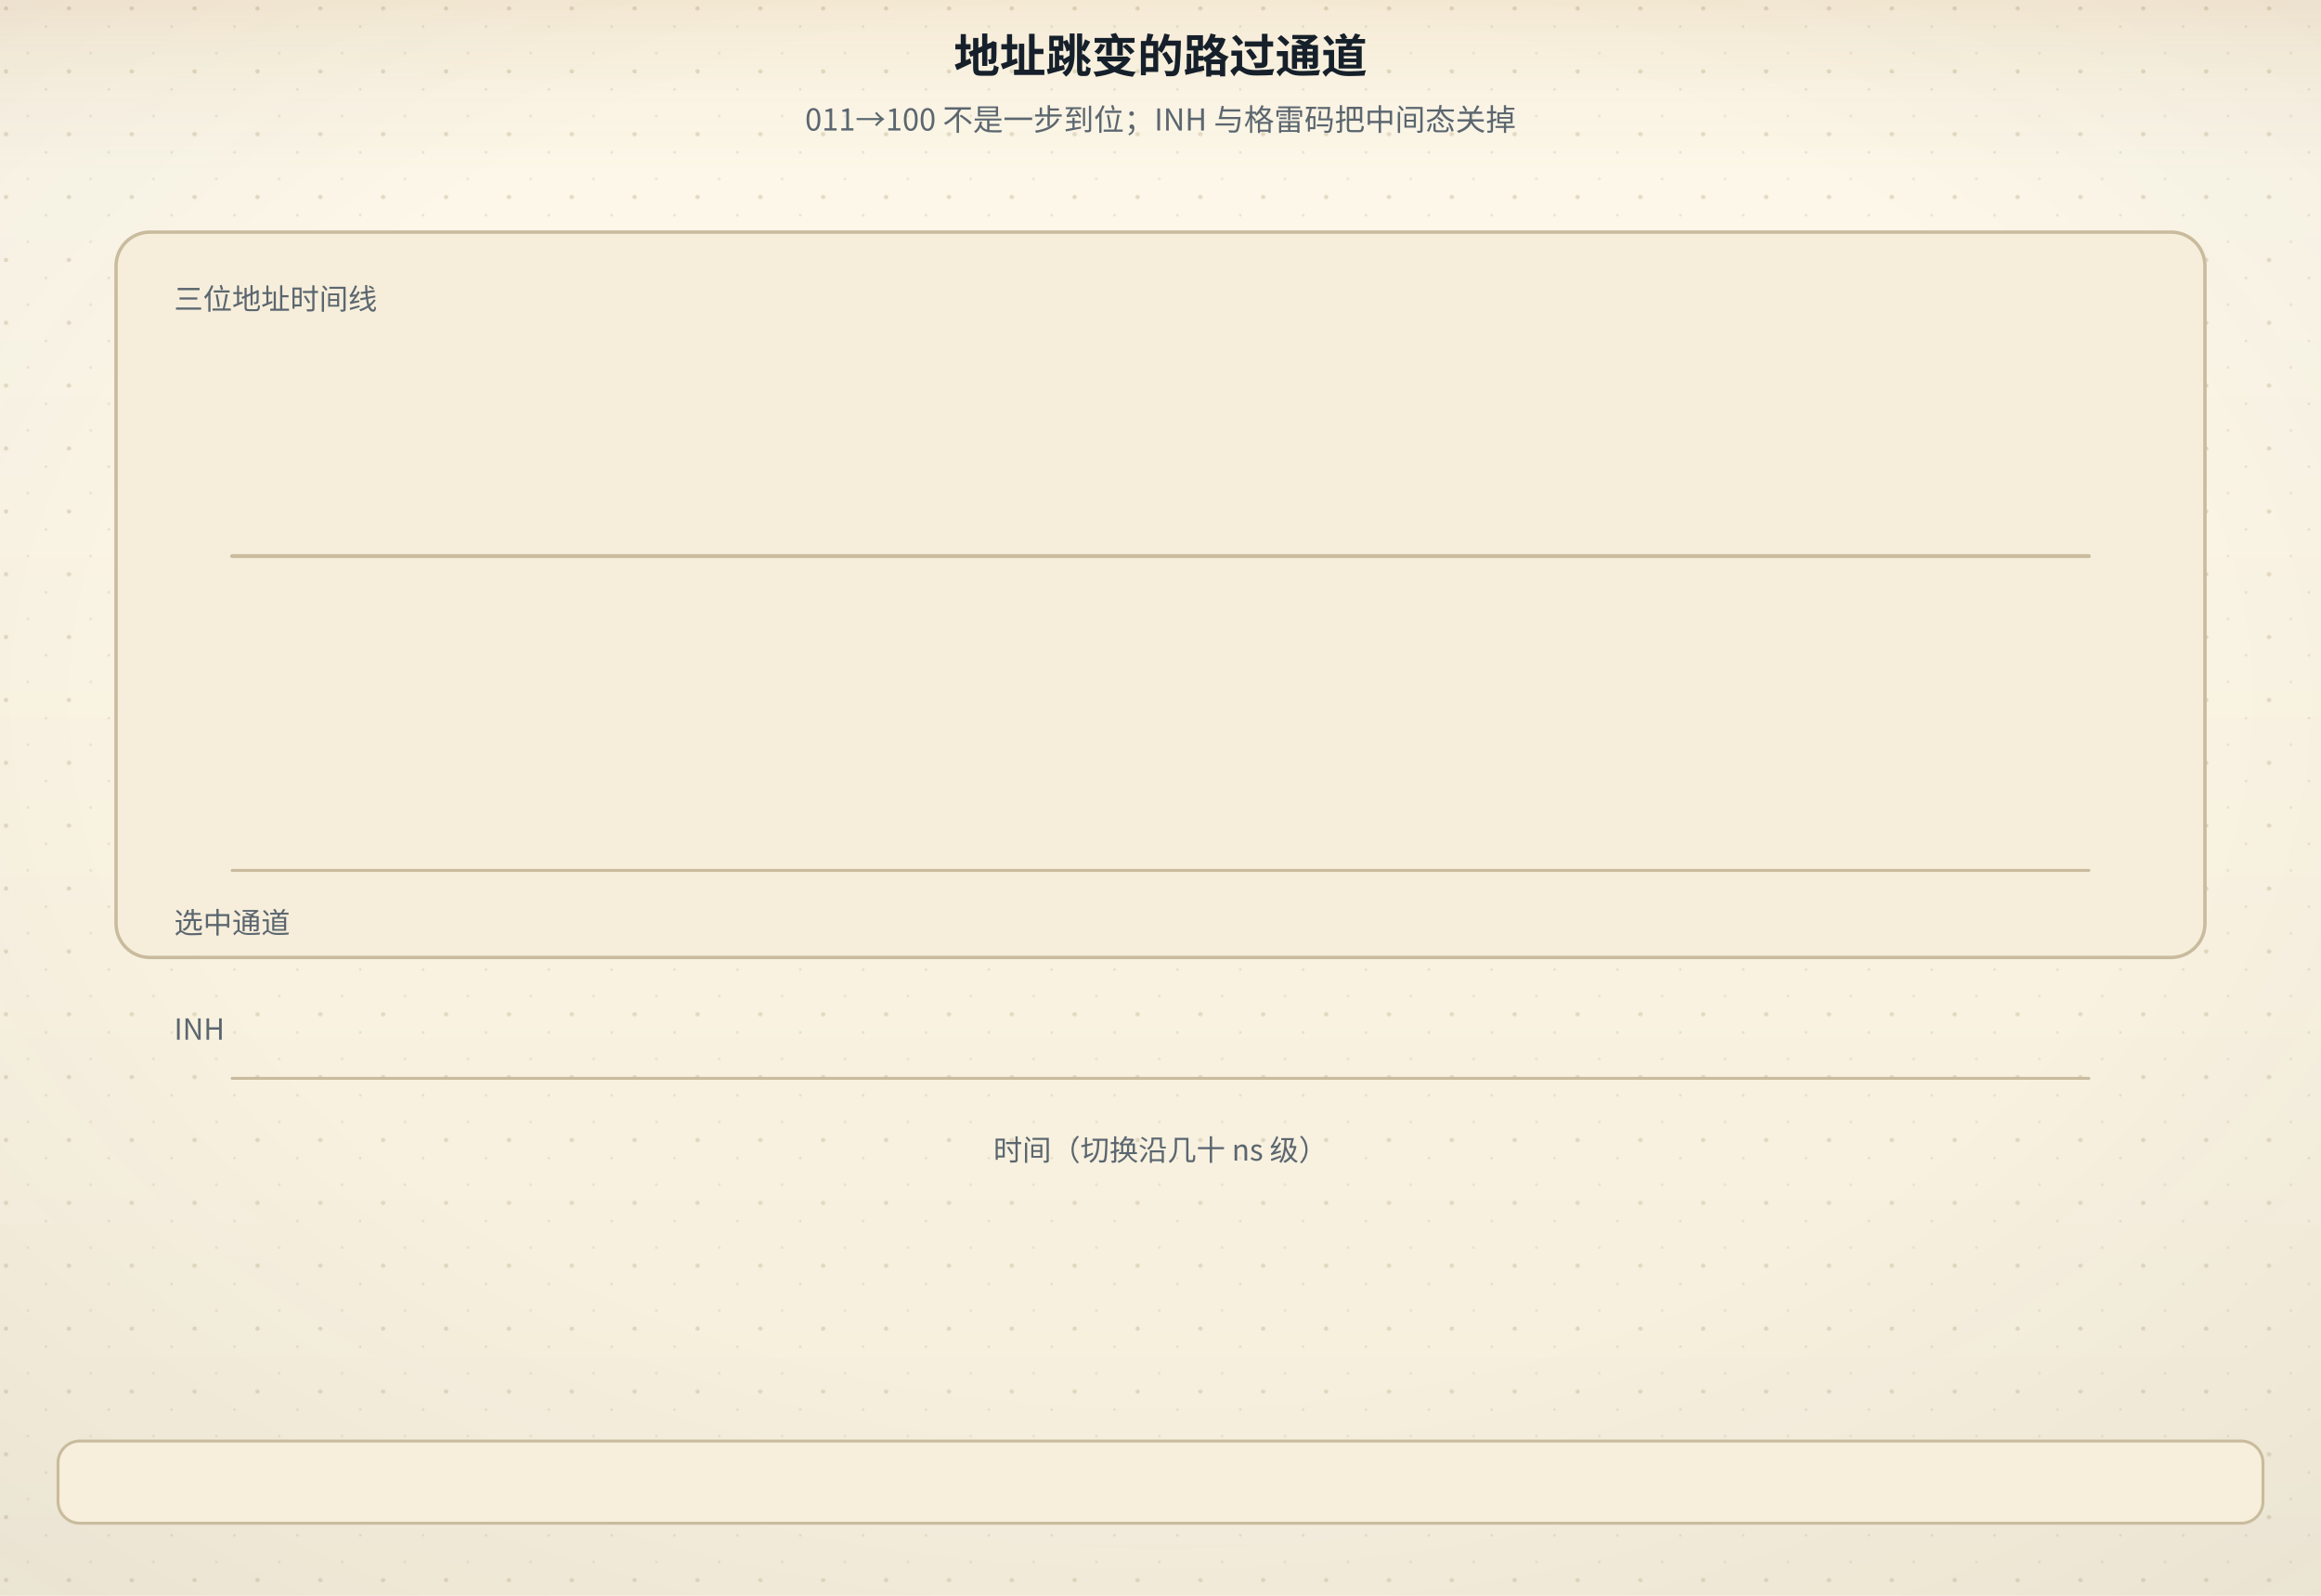
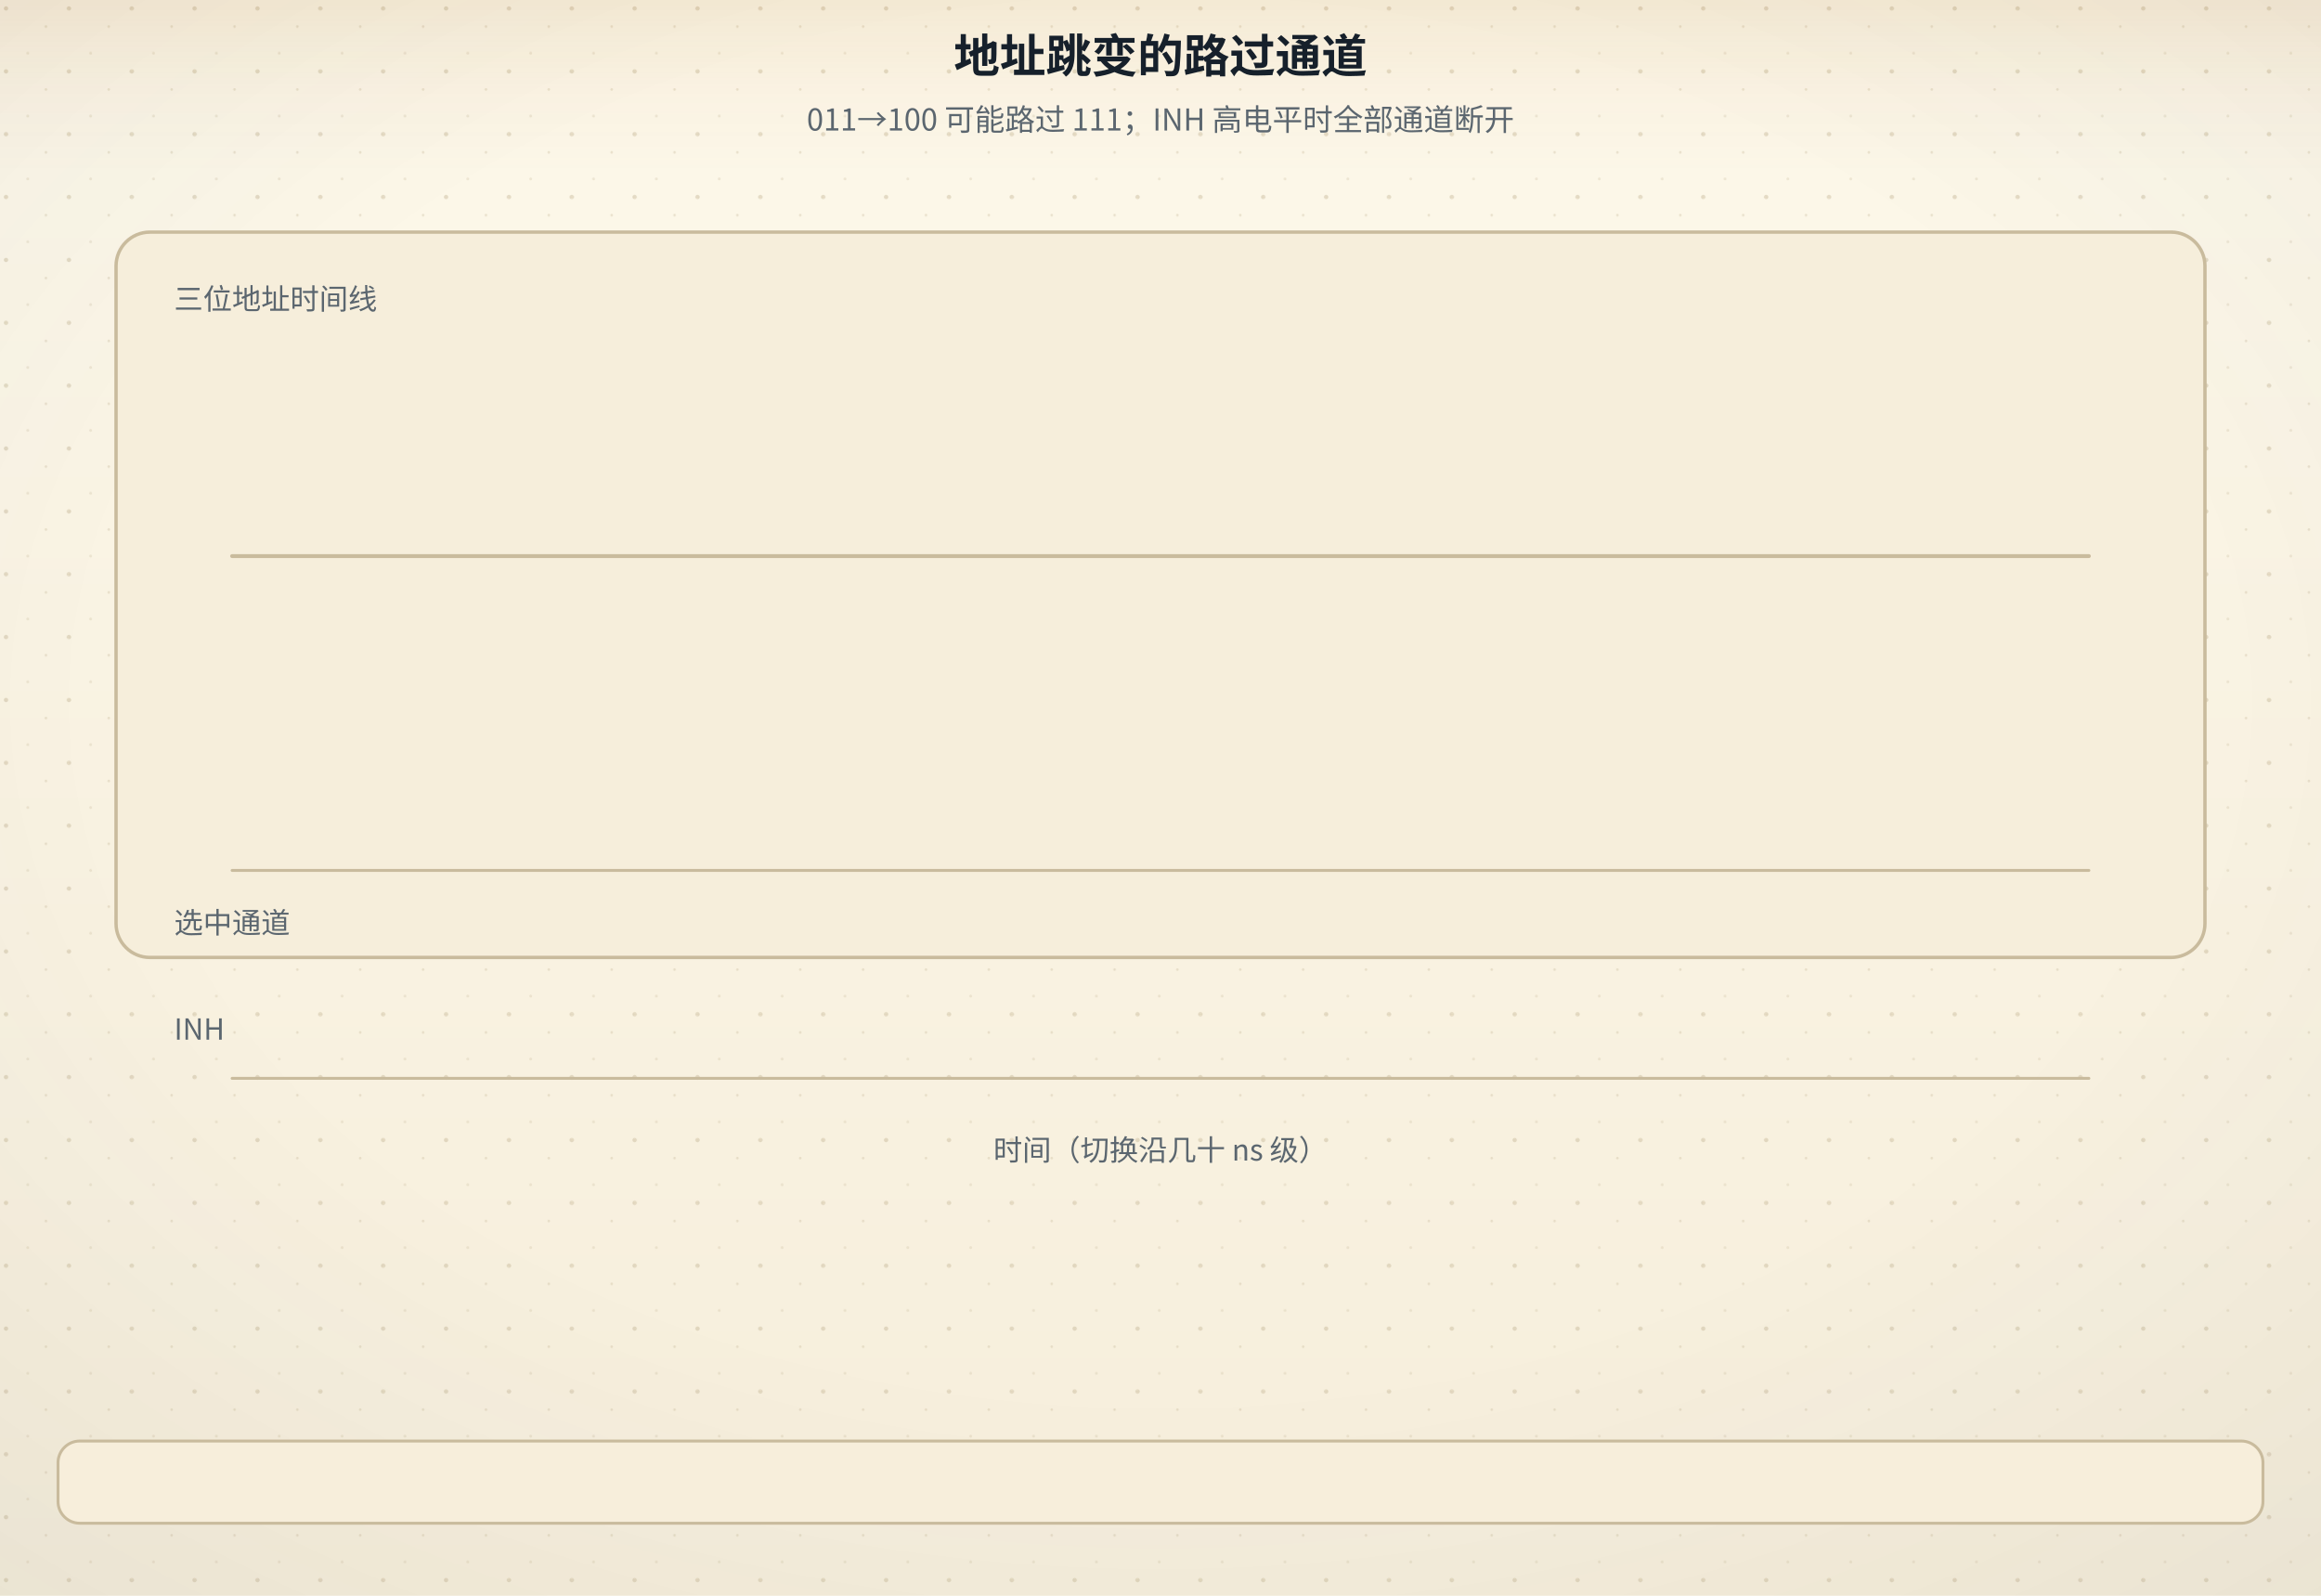
<svg xmlns="http://www.w3.org/2000/svg" viewBox="0 0 960 660" role="img" aria-labelledby="figTitle figDesc">
  <defs>
    <linearGradient id="bgL" x1="0" y1="0" x2="0" y2="1">
      <stop offset="0" stop-color="#fdf8ea" />
      <stop offset="1" stop-color="#f6eedb" />
    </linearGradient>
    <linearGradient id="bgD" x1="0" y1="0" x2="0" y2="1">
      <stop offset="0" stop-color="#141310" />
      <stop offset="1" stop-color="#1d1a14" />
    </linearGradient>
    <radialGradient id="vig" cx="0.5" cy="0.44" r="0.78">
      <stop offset="0.55" stop-color="#16202b" stop-opacity="0" />
      <stop offset="1" stop-color="#16202b" stop-opacity="0.055" />
    </radialGradient>
    <linearGradient id="hdr" x1="0" y1="0" x2="0" y2="1">
      <stop offset="0" stop-color="#a4630f" stop-opacity="0.10" />
      <stop offset="0.55" stop-color="#a4630f" stop-opacity="0.028" />
      <stop offset="1" stop-color="#a4630f" stop-opacity="0" />
    </linearGradient>
    <linearGradient id="hdrD" x1="0" y1="0" x2="0" y2="1">
      <stop offset="0" stop-color="#dcab63" stop-opacity="0.13" />
      <stop offset="0.55" stop-color="#dcab63" stop-opacity="0.04" />
      <stop offset="1" stop-color="#dcab63" stop-opacity="0" />
    </linearGradient>
    <pattern id="dots" width="26" height="26" patternUnits="userSpaceOnUse">
      <circle cx="2.5" cy="3.5" r="0.9" fill="#c9bb9d" />
      <circle cx="19" cy="11" r="0.55" fill="#c9bb9d" opacity="0.7" />
      <circle cx="11.5" cy="22" r="0.6" fill="#c9bb9d" opacity="0.55" />
    </pattern>
    <filter id="soft" x="-40%" y="-40%" width="180%" height="180%">
      <feDropShadow dx="0" dy="1.4" stdDeviation="2" flood-color="#16202b" flood-opacity="0.13" />
    </filter>
    <filter id="pglow" x="-70%" y="-70%" width="240%" height="240%">
      <feGaussianBlur stdDeviation="1.7" result="b" />
      <feMerge>
        <feMergeNode in="b" />
        <feMergeNode in="SourceGraphic" />
      </feMerge>
    </filter>
  </defs>
  <rect class="page-bg" width="960" height="660" fill="url(#bgL)" />
  <rect class="page-grain" width="960" height="660" fill="url(#dots)" />
  <rect class="page-vig" width="960" height="660" fill="url(#vig)" />
  <rect class="page-hdr" width="960" height="72" fill="url(#hdr)" />
  <style>
text{font-family:"Segoe UI","Microsoft YaHei","PingFang SC","Hiragino Sans GB","Noto Sans CJK SC","Source Han Sans SC","Noto Sans SC",sans-serif;}
line,path,polyline,polygon{stroke-linecap:round;stroke-linejoin:round}
.page-bg{fill:url(#bgL)}
.page-grain{opacity:.5}
.page-vig{opacity:1}
.page-hdr{fill:url(#hdr)}
@media (prefers-color-scheme: dark){
.page-bg{fill:url(#bgD)}
.page-grain{opacity:.34}
.page-vig{opacity:.5}
.page-hdr{fill:url(#hdrD)}
[fill="#fdf8ea"]{fill:#141310}
[stroke="#fdf8ea"]{stroke:#141310}
[fill="#f6eedb"]{fill:#1d1a14}
[stroke="#f6eedb"]{stroke:#1d1a14}
[fill="#e0d3b8"]{fill:#3b3529}
[stroke="#e0d3b8"]{stroke:#3b3529}
[fill="#c9bb9d"]{fill:#4a4436}
[stroke="#c9bb9d"]{stroke:#4a4436}
[fill="#16202b"]{fill:#ece4d3}
[stroke="#16202b"]{stroke:#ece4d3}
[fill="#37424e"]{fill:#cfc6b4}
[stroke="#37424e"]{stroke:#cfc6b4}
[fill="#5b666f"]{fill:#a79e8b}
[stroke="#5b666f"]{stroke:#a79e8b}
[fill="#8b8272"]{fill:#857c6c}
[stroke="#8b8272"]{stroke:#857c6c}
text[fill="#fdf8ea"]{fill:#f9f3e3}
[fill="#e6eff3"]{fill:#17262e}
[fill="#e4f1f3"]{fill:#15262a}
[fill="#e8efe6"]{fill:#182418}
[fill="#f6e7e1"]{fill:#281a16}
[fill="#f7eedb"]{fill:#292114}
[fill="#efe8ee"]{fill:#241c22}
text[fill="#1f5d7a"]{fill:#7fb7cf}
:is(rect,circle,path,line,polygon,polyline,ellipse,g)[fill="#1f5d7a"]{fill:#2b4d5f}
[stroke="#1f5d7a"]{stroke:#6fa3b9}
text[fill="#2f7f96"]{fill:#8ac9d8}
:is(rect,circle,path,line,polygon,polyline,ellipse,g)[fill="#2f7f96"]{fill:#2b5660}
[stroke="#2f7f96"]{stroke:#77b2c1}
text[fill="#3d6b4a"]{fill:#98c096}
:is(rect,circle,path,line,polygon,polyline,ellipse,g)[fill="#3d6b4a"]{fill:#2f4a33}
[stroke="#3d6b4a"]{stroke:#7aa87c}
text[fill="#a8321f"]{fill:#e0907a}
:is(rect,circle,path,line,polygon,polyline,ellipse,g)[fill="#a8321f"]{fill:#55231b}
[stroke="#a8321f"]{stroke:#c07a63}
text[fill="#a4630f"]{fill:#dcab63}
:is(rect,circle,path,line,polygon,polyline,ellipse,g)[fill="#a4630f"]{fill:#553a17}
[stroke="#a4630f"]{stroke:#c08a45}
text[fill="#6b3f63"]{fill:#c4a2bf}
:is(rect,circle,path,line,polygon,polyline,ellipse,g)[fill="#6b3f63"]{fill:#452c40}
[stroke="#6b3f63"]{stroke:#a17c9b}
}
</style>
  <text x="480" y="30" text-anchor="middle" font-size="19" font-weight="bold" fill="#16202b">地址跳变的路过通道</text>
-   <text x="480" y="54" text-anchor="middle" font-size="12.5" fill="#5b666f">011→100 不是一步到位；INH 与格雷码把中间态关掉</text>
+   <text x="480" y="54" text-anchor="middle" font-size="12.5" fill="#5b666f">011→100 可能路过 111；INH 高电平时全部通道断开</text>
  <rect x="48" y="96" width="864" height="300" rx="14" fill="#f6eedb" stroke="#c9bb9d" stroke-width="1.4" />
  <text x="72" y="128" font-size="12" fill="#5b666f">三位地址时间线</text>
  <line x1="96" y1="230" x2="864" y2="230" stroke="#c9bb9d" stroke-width="1.6" />
  <line x1="96" y1="360" x2="864" y2="360" stroke="#c9bb9d" stroke-width="1.2" />
  <text x="72" y="386" font-size="12" fill="#5b666f">选中通道</text>
  <text x="72" y="430" font-size="12" fill="#5b666f">INH</text>
  <line x1="96" y1="446" x2="864" y2="446" stroke="#c9bb9d" stroke-width="1.2" />
  <text x="480" y="480" text-anchor="middle" font-size="12" fill="#5b666f">时间（切换沿几十 ns 级）</text>
  <g data-beat="停在011" opacity="0">
    <rect x="120" y="204" width="120" height="52" rx="8" fill="#e6eff3" stroke="#1f5d7a" stroke-width="2" />
    <text x="180" y="238" text-anchor="middle" font-size="18" font-weight="bold" fill="#1f5d7a">011</text>
    <text x="120" y="284" font-size="12.5" fill="#16202b">选中通道 3，稳定</text>
    <animate attributeName="opacity" values="0;1" keyTimes="0;1" calcMode="spline" keySplines="0.25 0.1 0.25 1" begin="0s" dur="0.45s" fill="freeze" />
    <animate attributeName="opacity" values="1;0" keyTimes="0;1" calcMode="spline" keySplines="0.4 0 0.6 1" begin="1.6s" dur="0.4s" fill="freeze" />
    <animateTransform attributeName="transform" type="translate" from="0 0" to="0 -4" begin="0s" dur="0.6s" fill="freeze" calcMode="spline" keySplines="0.25 0.1 0.25 1" keyTimes="0;1" />
  </g>
  <g data-beat="三位抢跑" opacity="0">
    <rect x="120" y="204" width="120" height="52" rx="8" fill="#e6eff3" stroke="#1f5d7a" stroke-width="2" />
    <text x="180" y="238" text-anchor="middle" font-size="18" font-weight="bold" fill="#1f5d7a">011</text>
    <rect x="340" y="204" width="120" height="52" rx="8" fill="#f7eedb" stroke="#a4630f" stroke-width="2" />
    <text x="400" y="238" text-anchor="middle" font-size="18" font-weight="bold" fill="#a4630f">111</text>
-     <text x="480" y="238" font-size="13" fill="#16202b">中间态先到</text>
-     <rect x="620" y="204" width="120" height="52" rx="8" fill="#f7eedb" stroke="#a4630f" stroke-width="2" />
-     <text x="680" y="238" text-anchor="middle" font-size="18" font-weight="bold" fill="#a4630f">010</text>
+     <rect x="620" y="204" width="120" height="52" rx="8" fill="#e6eff3" stroke="#1f5d7a" stroke-width="2" />
+     <text x="680" y="238" text-anchor="middle" font-size="18" font-weight="bold" fill="#1f5d7a">100</text>
+     <text x="120" y="284" font-size="12.5" fill="#16202b">原地址</text>
+     <text x="340" y="284" font-size="12.5" fill="#a4630f">一种可能的中间态</text>
+     <text x="620" y="284" font-size="12.5" fill="#16202b">新地址稳定</text>
    <animate attributeName="opacity" values="0;1" keyTimes="0;1" calcMode="spline" keySplines="0.25 0.1 0.25 1" begin="1.6s" dur="0.45s" fill="freeze" />
    <animate attributeName="opacity" values="1;0" keyTimes="0;1" calcMode="spline" keySplines="0.4 0 0.6 1" begin="3.4s" dur="0.4s" fill="freeze" />
    <animateTransform attributeName="transform" type="translate" from="0 0" to="0 -4" begin="1.6s" dur="0.6s" fill="freeze" calcMode="spline" keySplines="0.25 0.1 0.25 1" keyTimes="0;1" />
  </g>
  <g data-beat="路过111" opacity="0">
    <rect x="120" y="204" width="120" height="52" rx="8" fill="#e6eff3" stroke="#1f5d7a" stroke-width="2" />
    <text x="180" y="238" text-anchor="middle" font-size="18" font-weight="bold" fill="#1f5d7a">011</text>
    <rect x="340" y="204" width="120" height="52" rx="8" fill="#f7eedb" stroke="#a4630f" stroke-width="2" />
    <text x="400" y="238" text-anchor="middle" font-size="18" font-weight="bold" fill="#a4630f">111</text>
-     <text x="480" y="238" font-size="13" fill="#16202b">中间态先到</text>
+     <rect x="620" y="204" width="120" height="52" rx="8" fill="#e6eff3" stroke="#1f5d7a" stroke-width="2" />
+     <text x="680" y="238" text-anchor="middle" font-size="18" font-weight="bold" fill="#1f5d7a">100</text>
+     <text x="120" y="284" font-size="12.5" fill="#16202b">原地址</text>
+     <text x="340" y="284" font-size="12.5" fill="#a4630f">一种可能的中间态</text>
+     <text x="620" y="284" font-size="12.5" fill="#16202b">新地址稳定</text>
    <rect x="340" y="310" width="120" height="34" rx="6" fill="#f6e7e1" stroke="#a8321f" stroke-width="2" />
-     <text x="400" y="334" text-anchor="middle" font-size="12.5" font-weight="bold" fill="#a8321f">通道 7 先导通</text>
-     <text x="480" y="334" font-size="12" fill="#a8321f">无关信号短促进入 / 泄一包电荷</text>
+     <text x="400" y="334" text-anchor="middle" font-size="12.5" font-weight="bold" fill="#a8321f">通道 7 误接通</text>
+     <text x="480" y="334" font-size="12" fill="#a8321f">未拉 INH：无关信号短促进入</text>
    <animate attributeName="opacity" values="0;1" keyTimes="0;1" calcMode="spline" keySplines="0.25 0.1 0.25 1" begin="3.4s" dur="0.45s" fill="freeze" />
    <animate attributeName="opacity" values="1;0" keyTimes="0;1" calcMode="spline" keySplines="0.4 0 0.6 1" begin="5.2s" dur="0.4s" fill="freeze" />
    <animateTransform attributeName="transform" type="translate" from="0 0" to="0 -4" begin="3.4s" dur="0.6s" fill="freeze" calcMode="spline" keySplines="0.25 0.1 0.25 1" keyTimes="0;1" />
  </g>
  <g data-beat="先拉INH" opacity="0">
    <rect x="120" y="204" width="120" height="52" rx="8" fill="#e6eff3" stroke="#1f5d7a" stroke-width="2" />
    <text x="180" y="238" text-anchor="middle" font-size="18" font-weight="bold" fill="#1f5d7a">011</text>
-     <text x="120" y="284" font-size="12.5" fill="#16202b">选中通道 3，稳定</text>
-     <rect x="340" y="204" width="120" height="52" rx="8" fill="#f7eedb" stroke="#a4630f" stroke-width="2" />
-     <text x="400" y="238" text-anchor="middle" font-size="18" font-weight="bold" fill="#a4630f">111</text>
-     <text x="480" y="238" font-size="13" fill="#16202b">中间态先到</text>
-     <rect x="620" y="204" width="120" height="52" rx="8" fill="#f7eedb" stroke="#a4630f" stroke-width="2" />
-     <text x="680" y="238" text-anchor="middle" font-size="18" font-weight="bold" fill="#a4630f">100</text>
-     <rect x="340" y="310" width="120" height="34" rx="6" fill="#f6e7e1" stroke="#a8321f" stroke-width="2" />
-     <text x="400" y="334" text-anchor="middle" font-size="12.5" font-weight="bold" fill="#a8321f">通道 7 先导通</text>
-     <text x="480" y="334" font-size="12" fill="#a8321f">无关信号短促进入 / 泄一包电荷</text>
-     <path d="M120,440 L340,440 L340,404 L620,404 L620,440 L864,440" fill="none" stroke="#3d6b4a" stroke-width="3" />
-     <text x="690" y="398" font-size="12.5" font-weight="bold" fill="#3d6b4a">INH 罩住整个地址跳变</text>
+     <rect x="340" y="204" width="120" height="52" rx="8" fill="#f7eedb" stroke="#a4630f" stroke-width="2" />
+     <text x="400" y="238" text-anchor="middle" font-size="18" font-weight="bold" fill="#a4630f">111</text>
+     <rect x="620" y="204" width="120" height="52" rx="8" fill="#e6eff3" stroke="#1f5d7a" stroke-width="2" />
+     <text x="680" y="238" text-anchor="middle" font-size="18" font-weight="bold" fill="#1f5d7a">100</text>
+     <text x="120" y="284" font-size="12.5" fill="#16202b">原地址</text>
+     <text x="340" y="284" font-size="12.5" fill="#a4630f">一种可能的中间态</text>
+     <text x="620" y="284" font-size="12.5" fill="#16202b">新地址稳定</text>
+     <rect x="120" y="310" width="180" height="34" rx="6" fill="#e6eff3" stroke="#1f5d7a" stroke-width="1.6" />
+     <text x="210" y="334" text-anchor="middle" font-size="12.5" fill="#1f5d7a">通道 3</text>
+     <rect x="300" y="310" width="480" height="34" rx="6" fill="#e8efe6" stroke="#3d6b4a" stroke-width="2" />
+     <text x="540" y="334" text-anchor="middle" font-size="12.5" font-weight="bold" fill="#3d6b4a">全断：不接通任何通道</text>
+     <rect x="780" y="310" width="120" height="34" rx="6" fill="#e6eff3" stroke="#1f5d7a" stroke-width="1.6" />
+     <text x="840" y="334" text-anchor="middle" font-size="11" fill="#1f5d7a">通道 4：接通/建立</text>
+     <path d="M120,440 L300,440 L300,404 L780,404 L780,440 L900,440" fill="none" stroke="#3d6b4a" stroke-width="3" />
+     <text x="320" y="394" font-size="12.5" font-weight="bold" fill="#3d6b4a">先拉 INH，再改地址；稳定后释放</text>
+     <line x1="848" y1="352" x2="848" y2="454" stroke="#6b3f63" stroke-width="1.6" stroke-dasharray="4,4" />
+     <text x="814" y="368" text-anchor="end" font-size="12" fill="#6b3f63">等 ≥ t_ON</text>
+     <text x="856" y="368" font-size="12" fill="#6b3f63">采样</text>
    <animate attributeName="opacity" values="0;1" keyTimes="0;1" calcMode="spline" keySplines="0.25 0.1 0.25 1" begin="5.2s" dur="0.45s" fill="freeze" />
    <animate attributeName="opacity" values="1;0" keyTimes="0;1" calcMode="spline" keySplines="0.4 0 0.6 1" begin="6.8s" dur="0.4s" fill="freeze" />
    <animateTransform attributeName="transform" type="translate" from="0 0" to="0 -4" begin="5.2s" dur="0.6s" fill="freeze" calcMode="spline" keySplines="0.25 0.1 0.25 1" keyTimes="0;1" />
  </g>
  <g data-beat="等够再采" opacity="0">
    <rect x="120" y="204" width="120" height="52" rx="8" fill="#e6eff3" stroke="#1f5d7a" stroke-width="2" />
    <text x="180" y="238" text-anchor="middle" font-size="18" font-weight="bold" fill="#1f5d7a">011</text>
-     <text x="120" y="284" font-size="12.5" fill="#16202b">选中通道 3，稳定</text>
-     <rect x="340" y="204" width="120" height="52" rx="8" fill="#f7eedb" stroke="#a4630f" stroke-width="2" />
-     <text x="400" y="238" text-anchor="middle" font-size="18" font-weight="bold" fill="#a4630f">111</text>
-     <text x="480" y="238" font-size="13" fill="#16202b">中间态先到</text>
-     <rect x="620" y="204" width="120" height="52" rx="8" fill="#f7eedb" stroke="#a4630f" stroke-width="2" />
-     <text x="680" y="238" text-anchor="middle" font-size="18" font-weight="bold" fill="#a4630f">100</text>
-     <rect x="340" y="310" width="120" height="34" rx="6" fill="#f6e7e1" stroke="#a8321f" stroke-width="2" />
-     <text x="400" y="334" text-anchor="middle" font-size="12.5" font-weight="bold" fill="#a8321f">通道 7 先导通</text>
-     <text x="480" y="334" font-size="12" fill="#a8321f">无关信号短促进入 / 泄一包电荷</text>
-     <path d="M120,440 L340,440 L340,404 L620,404 L620,440 L864,440" fill="none" stroke="#3d6b4a" stroke-width="3" />
-     <text x="690" y="398" font-size="12.5" font-weight="bold" fill="#3d6b4a">INH 罩住整个地址跳变</text>
+     <rect x="340" y="204" width="120" height="52" rx="8" fill="#f7eedb" stroke="#a4630f" stroke-width="2" />
+     <text x="400" y="238" text-anchor="middle" font-size="18" font-weight="bold" fill="#a4630f">111</text>
+     <rect x="620" y="204" width="120" height="52" rx="8" fill="#e6eff3" stroke="#1f5d7a" stroke-width="2" />
+     <text x="680" y="238" text-anchor="middle" font-size="18" font-weight="bold" fill="#1f5d7a">100</text>
+     <text x="120" y="284" font-size="12.5" fill="#16202b">原地址</text>
+     <text x="340" y="284" font-size="12.5" fill="#a4630f">一种可能的中间态</text>
+     <text x="620" y="284" font-size="12.5" fill="#16202b">新地址稳定</text>
+     <rect x="120" y="310" width="180" height="34" rx="6" fill="#e6eff3" stroke="#1f5d7a" stroke-width="1.6" />
+     <text x="210" y="334" text-anchor="middle" font-size="12.5" fill="#1f5d7a">通道 3</text>
+     <rect x="300" y="310" width="480" height="34" rx="6" fill="#e8efe6" stroke="#3d6b4a" stroke-width="2" />
+     <text x="540" y="334" text-anchor="middle" font-size="12.5" font-weight="bold" fill="#3d6b4a">全断：不接通任何通道</text>
+     <rect x="780" y="310" width="120" height="34" rx="6" fill="#e6eff3" stroke="#1f5d7a" stroke-width="1.6" />
+     <text x="840" y="334" text-anchor="middle" font-size="11" fill="#1f5d7a">通道 4：接通/建立</text>
+     <path d="M120,440 L300,440 L300,404 L780,404 L780,440 L900,440" fill="none" stroke="#3d6b4a" stroke-width="3" />
+     <text x="320" y="394" font-size="12.5" font-weight="bold" fill="#3d6b4a">先拉 INH，再改地址；稳定后释放</text>
+     <line x1="848" y1="352" x2="848" y2="454" stroke="#6b3f63" stroke-width="1.6" stroke-dasharray="4,4" />
+     <text x="814" y="368" text-anchor="end" font-size="12" fill="#6b3f63">等 ≥ t_ON</text>
+     <text x="856" y="368" font-size="12" fill="#6b3f63">采样</text>
    <rect x="96" y="500" width="816" height="76" rx="10" fill="#e8efe6" stroke="#3d6b4a" stroke-width="1.6" />
-     <text x="120" y="530" font-size="13" font-weight="bold" fill="#3d6b4a">对策按代价排：先拉 INH → 格雷码 → 采样窗错开 ≥ t_ON</text>
-     <text x="120" y="556" font-size="12" fill="#16202b">判据：地址稳定到采样窗开启的间隔 ≥ t_ON，期间不采样。</text>
+     <text x="120" y="530" font-size="13" font-weight="bold" fill="#3d6b4a">INH 拉高 → 改地址 → 地址稳定 → 释放 INH → 等够再采</text>
+     <text x="120" y="556" font-size="12" fill="#16202b">至少等 t_ON 接通，另留信号建立时间；格雷码只减少地址中间态。</text>
    <animate attributeName="opacity" values="0;1" keyTimes="0;1" calcMode="spline" keySplines="0.25 0.1 0.25 1" begin="6.8s" dur="0.45s" fill="freeze" />
    <animateTransform attributeName="transform" type="translate" from="0 0" to="0 -4" begin="6.8s" dur="0.6s" fill="freeze" calcMode="spline" keySplines="0.25 0.1 0.25 1" keyTimes="0;1" />
  </g>
  <rect x="24" y="596" width="912" height="34" rx="9" fill="#f7eedb" stroke="#c9bb9d" stroke-width="1.2" />
  <g data-caption="停在011" opacity="0">
    <animate attributeName="opacity" values="0;1" keyTimes="0;1" calcMode="spline" keySplines="0.25 0.1 0.25 1" begin="0s" dur="0.2s" fill="freeze" />
    <animate attributeName="opacity" values="1;0" keyTimes="0;1" calcMode="spline" keySplines="0.4 0 0.6 1" begin="1.4s" dur="0.2s" fill="freeze" />
    <text x="480" y="620" text-anchor="middle" font-size="13" font-weight="bold" fill="#1f5d7a">当前选中通道 3：地址 011 稳定</text>
  </g>
  <g data-caption="三位抢跑" opacity="0">
    <animate attributeName="opacity" values="0;1" keyTimes="0;1" calcMode="spline" keySplines="0.25 0.1 0.25 1" begin="1.6s" dur="0.2s" fill="freeze" />
    <animate attributeName="opacity" values="1;0" keyTimes="0;1" calcMode="spline" keySplines="0.4 0 0.6 1" begin="3.2s" dur="0.2s" fill="freeze" />
    <text x="480" y="620" text-anchor="middle" font-size="13" font-weight="bold" fill="#a4630f">改到 100 时三位不同时翻转，中间态先出现</text>
  </g>
  <g data-caption="路过111" opacity="0">
    <animate attributeName="opacity" values="0;1" keyTimes="0;1" calcMode="spline" keySplines="0.25 0.1 0.25 1" begin="3.4s" dur="0.2s" fill="freeze" />
    <animate attributeName="opacity" values="1;0" keyTimes="0;1" calcMode="spline" keySplines="0.4 0 0.6 1" begin="5s" dur="0.2s" fill="freeze" />
-     <text x="480" y="620" text-anchor="middle" font-size="13" font-weight="bold" fill="#a8321f">111 短暂导通：无关通道被采进系统</text>
+     <text x="480" y="620" text-anchor="middle" font-size="13" font-weight="bold" fill="#a8321f">未禁止时，111 可能短暂接通：无关信号被采进系统</text>
  </g>
  <g data-caption="先拉INH" opacity="0">
    <animate attributeName="opacity" values="0;1" keyTimes="0;1" calcMode="spline" keySplines="0.25 0.1 0.25 1" begin="5.2s" dur="0.2s" fill="freeze" />
    <animate attributeName="opacity" values="1;0" keyTimes="0;1" calcMode="spline" keySplines="0.4 0 0.6 1" begin="6.6s" dur="0.2s" fill="freeze" />
-     <text x="480" y="620" text-anchor="middle" font-size="13" font-weight="bold" fill="#3d6b4a">先把 INH 拉高全断，再改地址</text>
+     <text x="480" y="620" text-anchor="middle" font-size="13" font-weight="bold" fill="#3d6b4a">先把 INH 拉高全断，地址变化期间不接通任何通道</text>
  </g>
  <g data-caption="等够再采" opacity="0">
    <animate attributeName="opacity" values="0;1" keyTimes="0;1" calcMode="spline" keySplines="0.25 0.1 0.25 1" begin="6.8s" dur="0.2s" fill="freeze" />
-     <text x="480" y="620" text-anchor="middle" font-size="13" font-weight="bold" fill="#6b3f63">地址稳定到采样窗开启 ≥ t_ON；格雷码只动一位</text>
+     <text x="480" y="620" text-anchor="middle" font-size="13" font-weight="bold" fill="#6b3f63">释放 INH 后等接通、再等信号建立，最后才采样</text>
  </g>
</svg>
